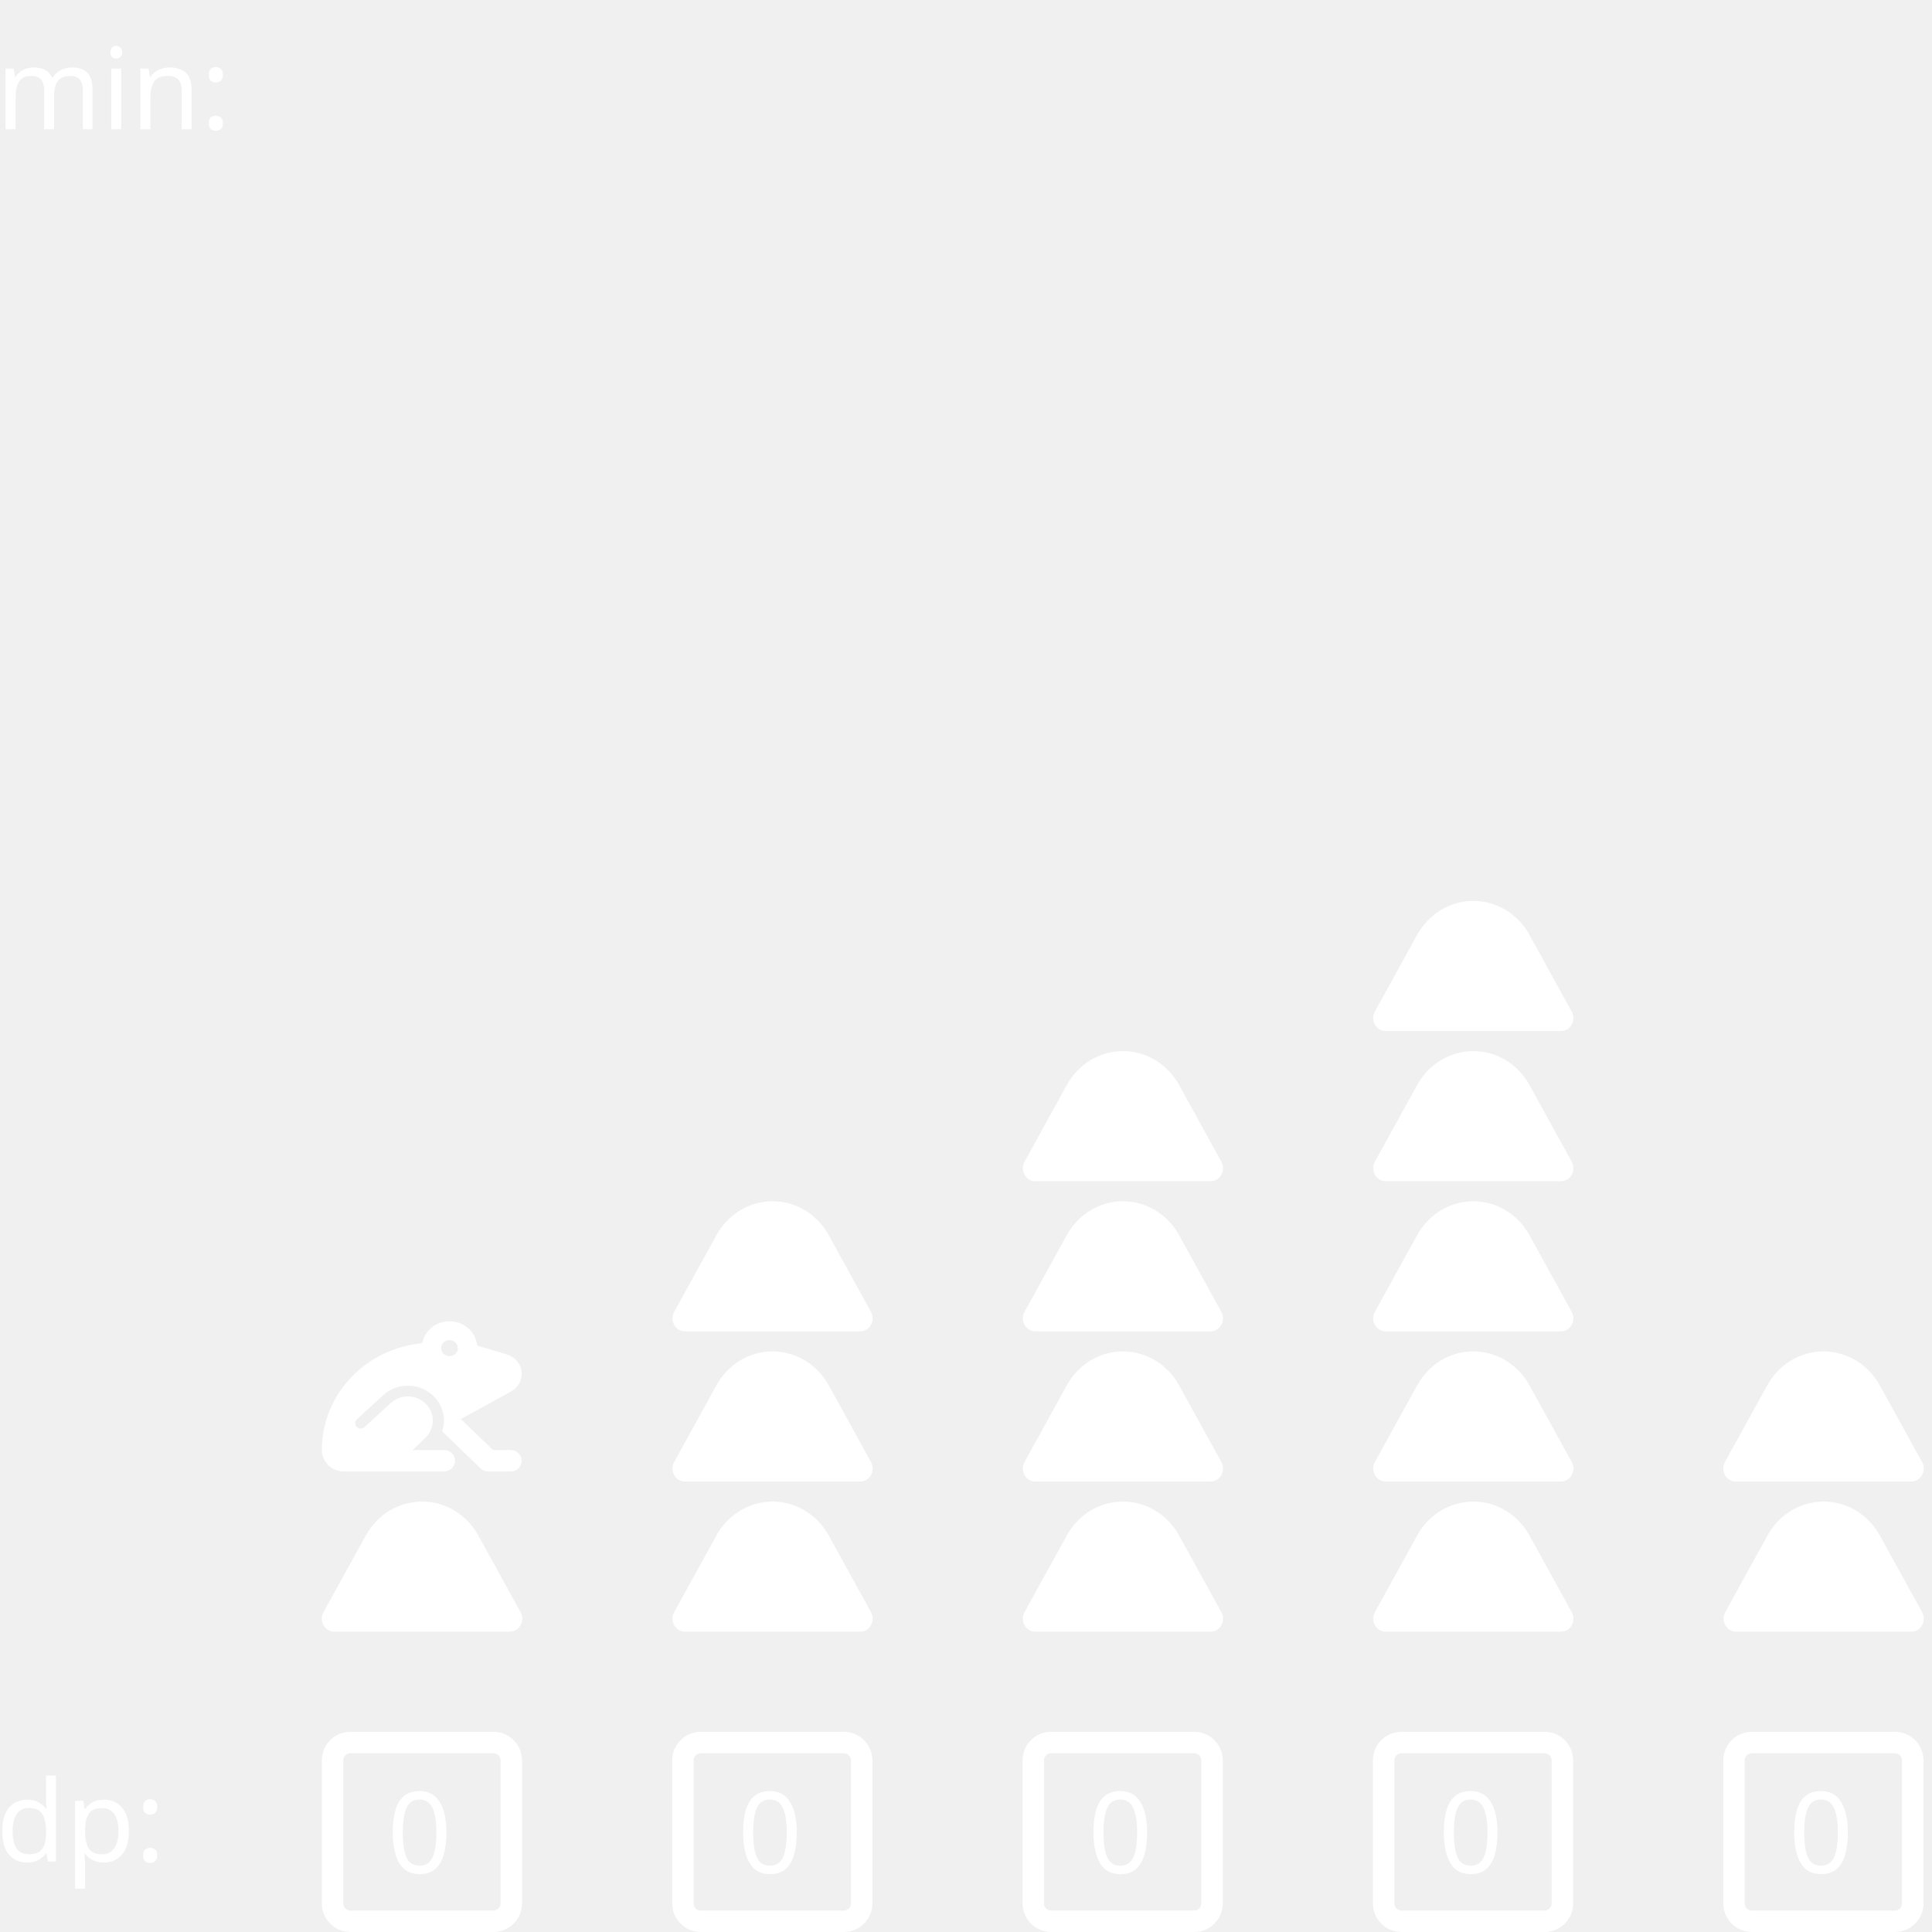
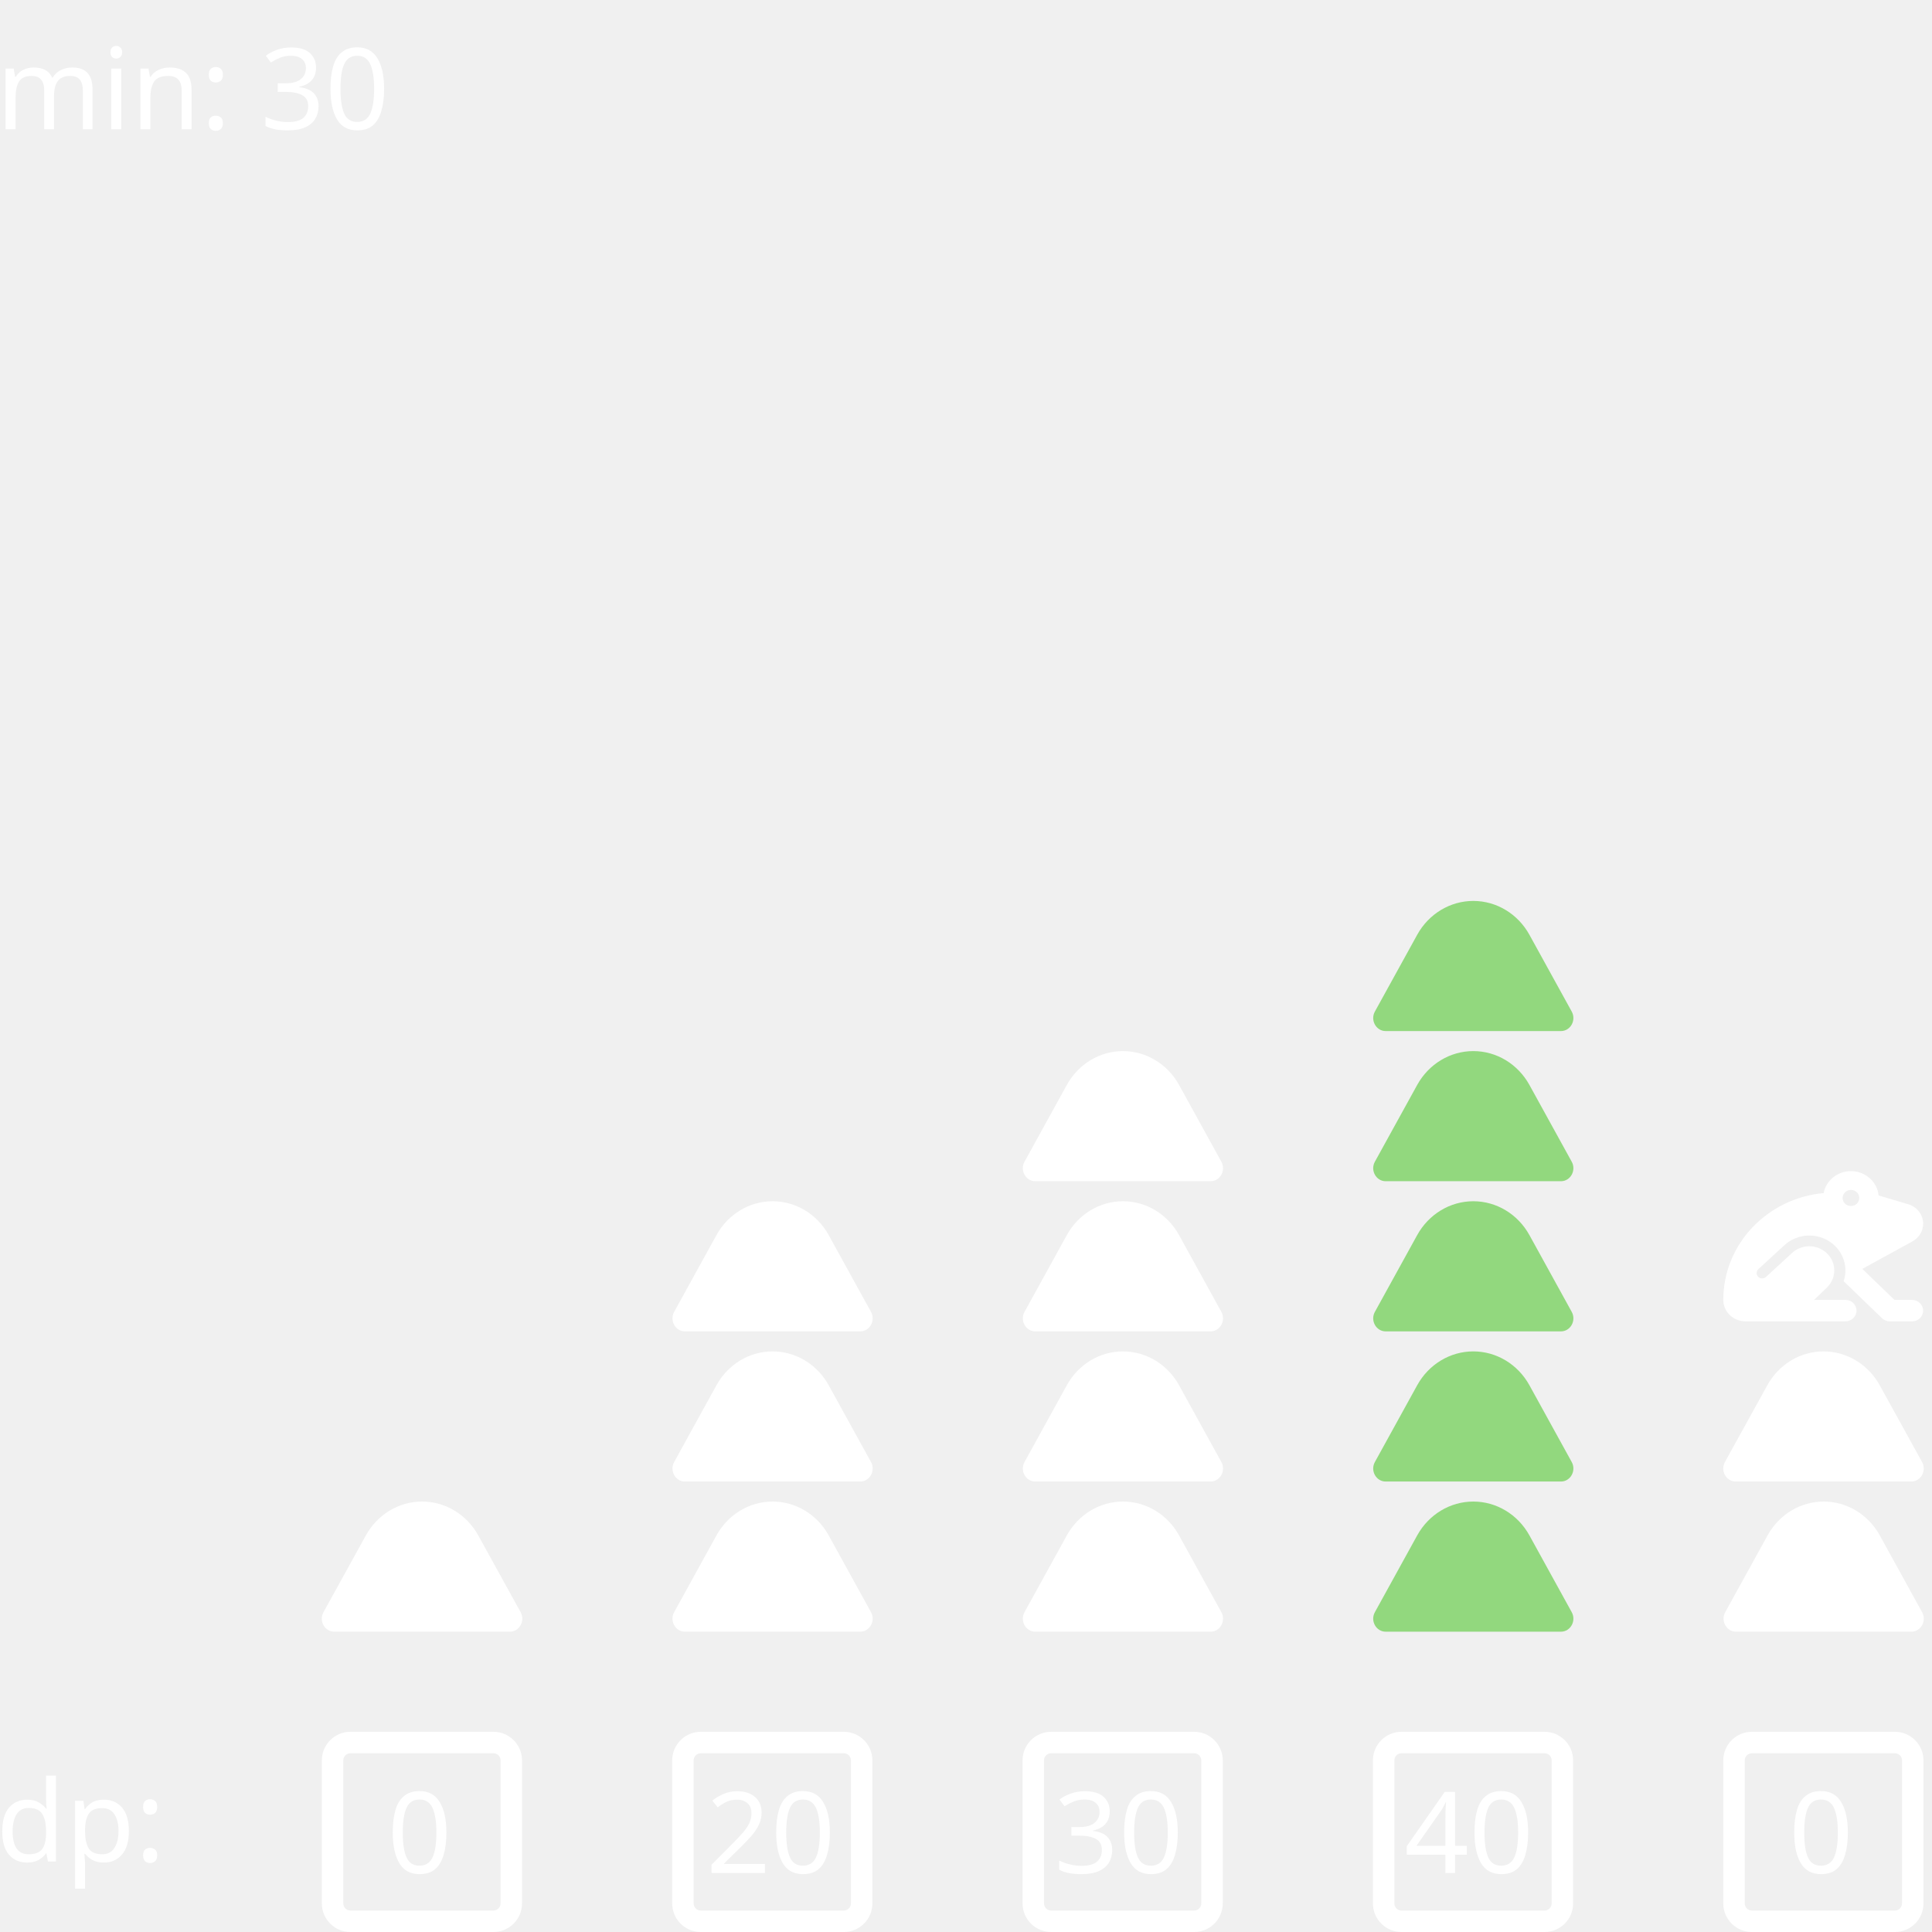
- <svg xmlns="http://www.w3.org/2000/svg" width="193mm" height="193mm" viewBox="0 0 193 193" version="1.1" id="svg1" xml:space="preserve">
-   <defs id="defs1" />
+ <svg xmlns="http://www.w3.org/2000/svg" xmlns:xlink="http://www.w3.org/1999/xlink" width="193mm" height="193mm" viewBox="0 0 193 193" version="1.1" id="svg1" xml:space="preserve">
+   <defs id="defs1">
+     <linearGradient id="swatch76">
+       <stop style="stop-color:#ffffff;stop-opacity:1;" offset="0" id="stop76" />
+     </linearGradient>
+     <linearGradient id="swatch71">
+       <stop style="stop-color:#ffffff;stop-opacity:1;" offset="0" id="stop71" />
+     </linearGradient>
+     <linearGradient id="swatch70">
+       <stop style="stop-color:#ffffff;stop-opacity:1;" offset="0" id="stop70" />
+     </linearGradient>
+     <linearGradient id="swatch64">
+       <stop style="stop-color:#92d87e;stop-opacity:1;" offset="0" id="stop64" />
+     </linearGradient>
+     <linearGradient id="swatch63">
+       <stop style="stop-color:#ffffff;stop-opacity:1;" offset="0" id="stop63" />
+     </linearGradient>
+     <linearGradient id="swatch62">
+       <stop style="stop-color:#ffbc48;stop-opacity:1;" offset="0" id="stop62" />
+     </linearGradient>
+     <linearGradient id="swatch61">
+       <stop style="stop-color:#92d87e;stop-opacity:1;" offset="0" id="stop61" />
+     </linearGradient>
+     <linearGradient xlink:href="#swatch63" id="linearGradient62" x1="150.029" y1="593.5" x2="170.029" y2="593.5" gradientUnits="userSpaceOnUse" />
+     <linearGradient xlink:href="#swatch63" id="linearGradient63" x1="150.029" y1="578.5" x2="170.029" y2="578.5" gradientUnits="userSpaceOnUse" />
+     <linearGradient xlink:href="#swatch63" id="linearGradient65" gradientUnits="userSpaceOnUse" x1="150.029" y1="608.5" x2="170.029" y2="608.5" />
+     <linearGradient xlink:href="#swatch63" id="linearGradient66" gradientUnits="userSpaceOnUse" />
+     <linearGradient xlink:href="#swatch63" id="linearGradient67" gradientUnits="userSpaceOnUse" />
+     <linearGradient xlink:href="#swatch63" id="linearGradient68" gradientUnits="userSpaceOnUse" />
+     <linearGradient xlink:href="#swatch63" id="linearGradient69" gradientUnits="userSpaceOnUse" />
+     <linearGradient xlink:href="#swatch63" id="linearGradient70" x1="115" y1="608.5" x2="135.029" y2="608.5" gradientUnits="userSpaceOnUse" />
+     <linearGradient xlink:href="#swatch64" id="linearGradient71" x1="220.029" y1="608.5" x2="240.029" y2="608.5" gradientUnits="userSpaceOnUse" />
+     <linearGradient xlink:href="#swatch64" id="linearGradient72" x1="220.029" y1="593.5" x2="240.029" y2="593.5" gradientUnits="userSpaceOnUse" />
+     <linearGradient xlink:href="#swatch64" id="linearGradient73" x1="220.029" y1="578.5" x2="240.029" y2="578.5" gradientUnits="userSpaceOnUse" />
+     <linearGradient xlink:href="#swatch64" id="linearGradient74" x1="220.029" y1="563.5" x2="240.029" y2="563.5" gradientUnits="userSpaceOnUse" />
+     <linearGradient xlink:href="#swatch64" id="linearGradient76" gradientUnits="userSpaceOnUse" x1="220.029" y1="548.5" x2="240.029" y2="548.5" />
+   </defs>
  <g id="layer1" transform="translate(-82.85073,-452)">
-     <path d="m 127.755,583.993 c 1.445,0 2.63,1.065 2.762,2.429 l 2.967,0.881 c 0.88,0.261 1.483,1.048 1.483,1.939 0,0.73 -0.405,1.404 -1.064,1.765 l -5.011,2.75 3.206,3.098 h 1.757 c 0.613,0 1.109,0.479 1.109,1.072 0,0.593 -0.496,1.072 -1.109,1.072 h -2.218 c -0.295,0 -0.575,-0.114 -0.783,-0.315 l -3.83,-3.698 c 0.405,-1.206 0.111,-2.583 -0.88,-3.541 -1.407,-1.36 -3.684,-1.36 -5.091,-0.004 l -2.551,2.345 c -0.222,0.204 -0.232,0.543 -0.021,0.757 0.211,0.214 0.561,0.221 0.783,0.02 l 2.558,-2.351 0.003,-0.004 0.003,-0.004 c 0.121,-0.117 0.253,-0.221 0.392,-0.308 0.967,-0.62 2.284,-0.516 3.136,0.308 0.856,0.827 0.96,2.107 0.312,3.045 -0.09,0.127 -0.194,0.251 -0.312,0.365 l -1.282,1.239 h 3.126 c 0.613,0 1.109,0.479 1.109,1.072 0,0.593 -0.496,1.072 -1.109,1.072 h -9.981 c -1.223,0 -2.218,-0.961 -2.218,-2.144 0,-5.574 4.401,-10.153 10.026,-10.669 0.239,-1.249 1.369,-2.193 2.728,-2.193 z m 0,3.484 a 0.832,0.804 0 1 0 0,-1.608 0.832,0.804 0 1 0 0,1.608 z" id="path1" style="fill:#ffffff;fill-opacity:1;stroke-width:0.034" />
+     <path d="m 267.755,568.993 c 1.445,0 2.63,1.065 2.762,2.429 l 2.967,0.881 c 0.88,0.261 1.483,1.048 1.483,1.939 0,0.73 -0.405,1.404 -1.064,1.765 l -5.011,2.75 3.206,3.098 h 1.757 c 0.613,0 1.109,0.479 1.109,1.072 0,0.593 -0.496,1.072 -1.109,1.072 h -2.218 c -0.295,0 -0.575,-0.114 -0.783,-0.315 l -3.83,-3.698 c 0.405,-1.206 0.111,-2.583 -0.88,-3.541 -1.407,-1.36 -3.684,-1.36 -5.091,-0.004 l -2.551,2.345 c -0.222,0.204 -0.232,0.543 -0.021,0.757 0.211,0.214 0.561,0.221 0.783,0.02 l 2.558,-2.351 0.003,-0.004 0.003,-0.004 c 0.121,-0.117 0.253,-0.221 0.392,-0.308 0.967,-0.62 2.284,-0.516 3.136,0.308 0.856,0.827 0.96,2.107 0.312,3.045 -0.09,0.127 -0.194,0.251 -0.312,0.365 l -1.282,1.239 h 3.126 c 0.613,0 1.109,0.479 1.109,1.072 0,0.593 -0.496,1.072 -1.109,1.072 h -9.981 c -1.223,0 -2.218,-0.961 -2.218,-2.144 0,-5.574 4.401,-10.153 10.026,-10.669 0.239,-1.249 1.369,-2.193 2.728,-2.193 z m 0,3.484 a 0.832,0.804 0 1 0 0,-1.608 0.832,0.804 0 1 0 0,1.608 z" id="path1" style="fill:#ffffff;fill-opacity:1;stroke-width:0.034" />
    <path d="m 259.424,605.38 c 1.157,-2.092 3.291,-3.38 5.605,-3.38 2.314,0 4.448,1.288 5.605,3.38 l 4.226,7.67 c 0.479,0.865 -0.121,1.95 -1.079,1.95 h -17.505 c -0.958,0 -1.558,-1.081 -1.079,-1.95 z" id="path1-4-7" style="fill:#ffffff;fill-opacity:1;stroke-width:0.04" />
-     <path d="m 154.424,605.38 c 1.157,-2.092 3.291,-3.38 5.605,-3.38 2.314,0 4.448,1.288 5.605,3.38 l 4.226,7.67 c 0.479,0.865 -0.121,1.95 -1.079,1.95 h -17.505 c -0.958,0 -1.558,-1.081 -1.079,-1.95 z" id="path1-4-7-21" style="fill:#ffffff;fill-opacity:1;stroke-width:0.04" />
-     <path d="m 154.424,590.38 c 1.157,-2.092 3.291,-3.38 5.605,-3.38 2.314,0 4.448,1.288 5.605,3.38 l 4.226,7.67 c 0.479,0.865 -0.121,1.95 -1.079,1.95 h -17.505 c -0.958,0 -1.558,-1.081 -1.079,-1.95 z" id="path1-4-7-21-7" style="fill:#ffffff;fill-opacity:1;stroke-width:0.04" />
-     <path d="m 154.424,575.38 c 1.157,-2.092 3.291,-3.38 5.605,-3.38 2.314,0 4.448,1.288 5.605,3.38 l 4.226,7.67 c 0.479,0.865 -0.121,1.95 -1.079,1.95 h -17.505 c -0.958,0 -1.558,-1.081 -1.079,-1.95 z" id="path1-4-7-21-7-9" style="fill:#ffffff;fill-opacity:1;stroke-width:0.04" />
-     <path d="m 189.424,605.38 c 1.157,-2.092 3.291,-3.38 5.605,-3.38 2.314,0 4.448,1.288 5.605,3.38 l 4.226,7.67 c 0.479,0.865 -0.121,1.95 -1.079,1.95 h -17.505 c -0.958,0 -1.558,-1.081 -1.079,-1.95 z" id="path1-4-7-21-7-9-5" style="fill:#ffffff;fill-opacity:1;stroke-width:0.04" />
-     <path d="m 189.424,590.38 c 1.157,-2.092 3.291,-3.38 5.605,-3.38 2.314,0 4.448,1.288 5.605,3.38 l 4.226,7.67 c 0.479,0.865 -0.121,1.95 -1.079,1.95 h -17.505 c -0.958,0 -1.558,-1.081 -1.079,-1.95 z" id="path1-4-7-21-7-9-5-2" style="fill:#ffffff;fill-opacity:1;stroke-width:0.04" />
-     <path d="m 189.424,575.38 c 1.157,-2.092 3.291,-3.38 5.605,-3.38 2.314,0 4.448,1.288 5.605,3.38 l 4.226,7.67 c 0.479,0.865 -0.121,1.95 -1.079,1.95 h -17.505 c -0.958,0 -1.558,-1.081 -1.079,-1.95 z" id="path1-4-7-21-7-9-5-2-1" style="fill:#ffffff;fill-opacity:1;stroke-width:0.04" />
-     <path d="m 189.424,560.38 c 1.157,-2.092 3.291,-3.38 5.605,-3.38 2.314,0 4.448,1.288 5.605,3.38 l 4.226,7.67 c 0.479,0.865 -0.121,1.95 -1.079,1.95 h -17.505 c -0.958,0 -1.558,-1.081 -1.079,-1.95 z" id="path1-4-7-21-7-9-5-2-1-7" style="fill:#ffffff;fill-opacity:1;stroke-width:0.04" />
-     <path d="m 224.424,605.38 c 1.157,-2.092 3.291,-3.38 5.605,-3.38 2.314,0 4.448,1.288 5.605,3.38 l 4.226,7.67 c 0.479,0.865 -0.121,1.95 -1.079,1.95 h -17.505 c -0.958,0 -1.558,-1.081 -1.079,-1.95 z" id="path1-4-7-21-7-9-5-9" style="fill:#ffffff;fill-opacity:1;stroke-width:0.04" />
-     <path d="m 224.424,590.38 c 1.157,-2.092 3.291,-3.38 5.605,-3.38 2.314,0 4.448,1.288 5.605,3.38 l 4.226,7.67 c 0.479,0.865 -0.121,1.95 -1.079,1.95 h -17.505 c -0.958,0 -1.558,-1.081 -1.079,-1.95 z" id="path1-4-7-21-7-9-5-2-8" style="fill:#ffffff;fill-opacity:1;stroke-width:0.04" />
-     <path d="m 224.424,575.38 c 1.157,-2.092 3.291,-3.38 5.605,-3.38 2.314,0 4.448,1.288 5.605,3.38 l 4.226,7.67 c 0.479,0.865 -0.121,1.95 -1.079,1.95 h -17.505 c -0.958,0 -1.558,-1.081 -1.079,-1.95 z" id="path1-4-7-21-7-9-5-2-1-6" style="fill:#ffffff;fill-opacity:1;stroke-width:0.04" />
-     <path d="m 224.424,560.38 c 1.157,-2.092 3.291,-3.38 5.605,-3.38 2.314,0 4.448,1.288 5.605,3.38 l 4.226,7.67 c 0.479,0.865 -0.121,1.95 -1.079,1.95 h -17.505 c -0.958,0 -1.558,-1.081 -1.079,-1.95 z" id="path1-4-7-21-7-9-5-2-1-7-5" style="fill:#ffffff;fill-opacity:1;stroke-width:0.04" />
-     <path d="m 224.424,545.38 c 1.157,-2.092 3.291,-3.38 5.605,-3.38 2.314,0 4.448,1.288 5.605,3.38 l 4.226,7.67 c 0.479,0.865 -0.121,1.95 -1.079,1.95 h -17.505 c -0.958,0 -1.558,-1.081 -1.079,-1.95 z" id="path1-4-7-21-7-9-5-2-1-7-5-6" style="fill:#ffffff;fill-opacity:1;stroke-width:0.04" />
+     <path d="m 154.424,605.38 c 1.157,-2.092 3.291,-3.38 5.605,-3.38 2.314,0 4.448,1.288 5.605,3.38 l 4.226,7.67 c 0.479,0.865 -0.121,1.95 -1.079,1.95 h -17.505 c -0.958,0 -1.558,-1.081 -1.079,-1.95 z" id="path1-4-7-21" style="fill:url(#linearGradient65);fill-opacity:1;stroke-width:0.04" />
+     <path d="m 154.424,590.38 c 1.157,-2.092 3.291,-3.38 5.605,-3.38 2.314,0 4.448,1.288 5.605,3.38 l 4.226,7.67 c 0.479,0.865 -0.121,1.95 -1.079,1.95 h -17.505 c -0.958,0 -1.558,-1.081 -1.079,-1.95 z" id="path1-4-7-21-7" style="fill:url(#linearGradient62);fill-opacity:1;stroke-width:0.04" />
+     <path d="m 154.424,575.38 c 1.157,-2.092 3.291,-3.38 5.605,-3.38 2.314,0 4.448,1.288 5.605,3.38 l 4.226,7.67 c 0.479,0.865 -0.121,1.95 -1.079,1.95 h -17.505 c -0.958,0 -1.558,-1.081 -1.079,-1.95 z" id="path1-4-7-21-7-9" style="fill:url(#linearGradient63);fill-opacity:1;stroke-width:0.04" />
+     <path d="m 189.424,605.38 c 1.157,-2.092 3.291,-3.38 5.605,-3.38 2.314,0 4.448,1.288 5.605,3.38 l 4.226,7.67 c 0.479,0.865 -0.121,1.95 -1.079,1.95 h -17.505 c -0.958,0 -1.558,-1.081 -1.079,-1.95 z" id="path1-4-7-21-7-9-5" style="fill:url(#linearGradient69);fill-opacity:1;stroke-width:0.04" />
+     <path d="m 189.424,590.38 c 1.157,-2.092 3.291,-3.38 5.605,-3.38 2.314,0 4.448,1.288 5.605,3.38 l 4.226,7.67 c 0.479,0.865 -0.121,1.95 -1.079,1.95 h -17.505 c -0.958,0 -1.558,-1.081 -1.079,-1.95 z" id="path1-4-7-21-7-9-5-2" style="fill:url(#linearGradient68);fill-opacity:1;stroke-width:0.04" />
+     <path d="m 189.424,575.38 c 1.157,-2.092 3.291,-3.38 5.605,-3.38 2.314,0 4.448,1.288 5.605,3.38 l 4.226,7.67 c 0.479,0.865 -0.121,1.95 -1.079,1.95 h -17.505 c -0.958,0 -1.558,-1.081 -1.079,-1.95 z" id="path1-4-7-21-7-9-5-2-1" style="fill:url(#linearGradient67);fill-opacity:1;stroke-width:0.04" />
+     <path d="m 189.424,560.38 c 1.157,-2.092 3.291,-3.38 5.605,-3.38 2.314,0 4.448,1.288 5.605,3.38 l 4.226,7.67 c 0.479,0.865 -0.121,1.95 -1.079,1.95 h -17.505 c -0.958,0 -1.558,-1.081 -1.079,-1.95 z" id="path1-4-7-21-7-9-5-2-1-7" style="fill:url(#linearGradient66);fill-opacity:1;stroke-width:0.04" />
+     <path d="m 224.424,605.38 c 1.157,-2.092 3.291,-3.38 5.605,-3.38 2.314,0 4.448,1.288 5.605,3.38 l 4.226,7.67 c 0.479,0.865 -0.121,1.95 -1.079,1.95 h -17.505 c -0.958,0 -1.558,-1.081 -1.079,-1.95 z" id="path1-4-7-21-7-9-5-9" style="fill:url(#linearGradient71);fill-opacity:1;stroke-width:0.04" />
+     <path d="m 224.424,590.38 c 1.157,-2.092 3.291,-3.38 5.605,-3.38 2.314,0 4.448,1.288 5.605,3.38 l 4.226,7.67 c 0.479,0.865 -0.121,1.95 -1.079,1.95 h -17.505 c -0.958,0 -1.558,-1.081 -1.079,-1.95 z" id="path1-4-7-21-7-9-5-2-8" style="fill:url(#linearGradient72);fill-opacity:1;stroke-width:0.04" />
+     <path d="m 224.424,575.38 c 1.157,-2.092 3.291,-3.38 5.605,-3.38 2.314,0 4.448,1.288 5.605,3.38 l 4.226,7.67 c 0.479,0.865 -0.121,1.95 -1.079,1.95 h -17.505 c -0.958,0 -1.558,-1.081 -1.079,-1.95 z" id="path1-4-7-21-7-9-5-2-1-6" style="fill:url(#linearGradient73);fill-opacity:1;stroke-width:0.04" />
+     <path d="m 224.424,560.38 c 1.157,-2.092 3.291,-3.38 5.605,-3.38 2.314,0 4.448,1.288 5.605,3.38 l 4.226,7.67 c 0.479,0.865 -0.121,1.95 -1.079,1.95 h -17.505 c -0.958,0 -1.558,-1.081 -1.079,-1.95 z" id="path1-4-7-21-7-9-5-2-1-7-5" style="fill:url(#linearGradient74);fill-opacity:1;stroke-width:0.04" />
+     <path d="m 224.424,545.38 c 1.157,-2.092 3.291,-3.38 5.605,-3.38 2.314,0 4.448,1.288 5.605,3.38 l 4.226,7.67 c 0.479,0.865 -0.121,1.95 -1.079,1.95 h -17.505 c -0.958,0 -1.558,-1.081 -1.079,-1.95 z" id="path1-4-7-21-7-9-5-2-1-7-5-6" style="fill:url(#linearGradient76);fill-opacity:1;stroke-width:0.04" />
    <path d="m 259.401,590.38 c 1.159,-2.092 3.296,-3.38 5.613,-3.38 2.317,0 4.455,1.288 5.613,3.38 l 4.232,7.67 c 0.48,0.865 -0.121,1.95 -1.081,1.95 h -17.531 c -0.96,0 -1.56,-1.081 -1.081,-1.95 z" id="path1-4-7-2" style="fill:#ffffff;fill-opacity:1;stroke-width:0.04" />
-     <path d="m 119.401,605.38 c 1.159,-2.092 3.296,-3.38 5.613,-3.38 2.317,0 4.455,1.288 5.613,3.38 l 4.232,7.67 c 0.48,0.865 -0.121,1.95 -1.081,1.95 h -17.531 c -0.96,0 -1.56,-1.081 -1.081,-1.95 z" id="path1-4-7-2-4" style="fill:#ffffff;fill-opacity:1;stroke-width:0.04" />
+     <path d="m 119.401,605.38 c 1.159,-2.092 3.296,-3.38 5.613,-3.38 2.317,0 4.455,1.288 5.613,3.38 l 4.232,7.67 c 0.48,0.865 -0.121,1.95 -1.081,1.95 h -17.531 c -0.96,0 -1.56,-1.081 -1.081,-1.95 z" id="path1-4-7-2-4" style="fill:url(#linearGradient70);fill-opacity:1;stroke-width:0.04" />
    <path d="m 167.143,627.143 c 0.393,0 0.714,0.321 0.714,0.714 v 14.286 c 0,0.393 -0.321,0.714 -0.714,0.714 h -14.286 c -0.393,0 -0.714,-0.321 -0.714,-0.714 v -14.286 c 0,-0.393 0.321,-0.714 0.714,-0.714 z m -14.286,-2.143 c -1.576,0 -2.857,1.281 -2.857,2.857 v 14.286 c 0,1.576 1.281,2.857 2.857,2.857 h 14.286 c 1.576,0 2.857,-1.281 2.857,-2.857 v -14.286 c 0,-1.576 -1.281,-2.857 -2.857,-2.857 z" id="path1-5-1" style="fill:#ffffff;fill-opacity:1;stroke-width:0.045" />
    <path d="m 132.143,627.143 c 0.393,0 0.714,0.321 0.714,0.714 v 14.286 c 0,0.393 -0.321,0.714 -0.714,0.714 h -14.286 c -0.393,0 -0.714,-0.321 -0.714,-0.714 v -14.286 c 0,-0.393 0.321,-0.714 0.714,-0.714 z m -14.286,-2.143 c -1.576,0 -2.857,1.281 -2.857,2.857 v 14.286 c 0,1.576 1.281,2.857 2.857,2.857 h 14.286 c 1.576,0 2.857,-1.281 2.857,-2.857 v -14.286 c 0,-1.576 -1.281,-2.857 -2.857,-2.857 z" id="path1-5-1-5" style="fill:#ffffff;fill-opacity:1;stroke-width:0.045" />
-     <text xml:space="preserve" style="font-style:normal;font-variant:normal;font-weight:normal;font-stretch:normal;font-size:11.289px;font-family:'Inter Variable';-inkscape-font-specification:'Inter Variable, Normal';font-variant-ligatures:normal;font-variant-caps:normal;font-variant-numeric:normal;font-variant-east-asian:normal;text-align:start;writing-mode:lr-tb;direction:ltr;text-anchor:start;fill:#ffffff;fill-opacity:1;stroke-width:0.265" x="156.538" y="639.107" id="text2-2">
-       <tspan id="tspan2-9" style="font-style:normal;font-variant:normal;font-weight:normal;font-stretch:normal;font-size:11.289px;font-family:'Inter Variable';-inkscape-font-specification:'Inter Variable, Normal';font-variant-ligatures:normal;font-variant-caps:normal;font-variant-numeric:normal;font-variant-east-asian:normal;stroke-width:0.265" x="156.538" y="639.107">0</tspan>
+     <text xml:space="preserve" style="font-style:normal;font-variant:normal;font-weight:normal;font-stretch:normal;font-size:11.289px;font-family:'Inter Variable';-inkscape-font-specification:'Inter Variable, Normal';font-variant-ligatures:normal;font-variant-caps:normal;font-variant-numeric:normal;font-variant-east-asian:normal;text-align:start;writing-mode:lr-tb;direction:ltr;text-anchor:start;fill:#ffffff;fill-opacity:1;stroke-width:0.265" x="153.385" y="639.107" id="text2-2">
+       <tspan id="tspan2-9" style="font-style:normal;font-variant:normal;font-weight:normal;font-stretch:normal;font-size:11.289px;font-family:'Inter Variable';-inkscape-font-specification:'Inter Variable, Normal';font-variant-ligatures:normal;font-variant-caps:normal;font-variant-numeric:normal;font-variant-east-asian:normal;stroke-width:0.265" x="153.385" y="639.107">20</tspan>
    </text>
    <path d="m 53.929,625 c 0.491,0 0.893,0.321 0.893,0.714 V 640 c 0,0.393 -0.402,0.714 -0.893,0.714 h -17.857 c -0.491,0 -0.893,-0.321 -0.893,-0.714 v -14.286 c 0,-0.393 0.402,-0.714 0.893,-0.714 z m -17.857,-2.143 c -1.97,0 -3.571,1.281 -3.571,2.857 V 640 c 0,1.576 1.602,2.857 3.571,2.857 h 17.857 c 1.97,0 3.571,-1.281 3.571,-2.857 v -14.286 c 0,-1.576 -1.602,-2.857 -3.571,-2.857 z" id="path1-5-1-5-0" style="fill:#ffffff;fill-opacity:1;stroke-width:0.05" />
    <text xml:space="preserve" style="font-style:normal;font-variant:normal;font-weight:normal;font-stretch:normal;font-size:11.289px;font-family:'Inter Variable';-inkscape-font-specification:'Inter Variable, Normal';font-variant-ligatures:normal;font-variant-caps:normal;font-variant-numeric:normal;font-variant-east-asian:normal;text-align:start;writing-mode:lr-tb;direction:ltr;text-anchor:start;fill:#ffffff;fill-opacity:1;stroke-width:0.265" x="121.538" y="639.107" id="text2-2-3">
      <tspan id="tspan2-9-56" style="font-style:normal;font-variant:normal;font-weight:normal;font-stretch:normal;font-size:11.289px;font-family:'Inter Variable';-inkscape-font-specification:'Inter Variable, Normal';font-variant-ligatures:normal;font-variant-caps:normal;font-variant-numeric:normal;font-variant-east-asian:normal;stroke-width:0.265" x="121.538" y="639.107">0</tspan>
    </text>
    <path d="m 202.143,627.143 c 0.393,0 0.714,0.321 0.714,0.714 v 14.286 c 0,0.393 -0.321,0.714 -0.714,0.714 h -14.286 c -0.393,0 -0.714,-0.321 -0.714,-0.714 v -14.286 c 0,-0.393 0.321,-0.714 0.714,-0.714 z m -14.286,-2.143 c -1.576,0 -2.857,1.281 -2.857,2.857 v 14.286 c 0,1.576 1.281,2.857 2.857,2.857 h 14.286 c 1.576,0 2.857,-1.281 2.857,-2.857 v -14.286 c 0,-1.576 -1.281,-2.857 -2.857,-2.857 z" id="path1-5-1-8" style="fill:#ffffff;fill-opacity:1;stroke-width:0.045" />
-     <text xml:space="preserve" style="font-style:normal;font-variant:normal;font-weight:normal;font-stretch:normal;font-size:11.289px;font-family:'Inter Variable';-inkscape-font-specification:'Inter Variable, Normal';font-variant-ligatures:normal;font-variant-caps:normal;font-variant-numeric:normal;font-variant-east-asian:normal;text-align:start;writing-mode:lr-tb;direction:ltr;text-anchor:start;fill:#ffffff;fill-opacity:1;stroke-width:0.265" x="191.538" y="639.107" id="text2-2-8">
-       <tspan id="tspan2-9-5" style="font-style:normal;font-variant:normal;font-weight:normal;font-stretch:normal;font-size:11.289px;font-family:'Inter Variable';-inkscape-font-specification:'Inter Variable, Normal';font-variant-ligatures:normal;font-variant-caps:normal;font-variant-numeric:normal;font-variant-east-asian:normal;stroke-width:0.265" x="191.538" y="639.107">0</tspan>
+     <text xml:space="preserve" style="font-style:normal;font-variant:normal;font-weight:normal;font-stretch:normal;font-size:11.289px;font-family:'Inter Variable';-inkscape-font-specification:'Inter Variable, Normal';font-variant-ligatures:normal;font-variant-caps:normal;font-variant-numeric:normal;font-variant-east-asian:normal;text-align:start;writing-mode:lr-tb;direction:ltr;text-anchor:start;fill:#ffffff;fill-opacity:1;stroke-width:0.265" x="188.143" y="639.107" id="text2-2-8">
+       <tspan id="tspan2-9-5" style="font-style:normal;font-variant:normal;font-weight:normal;font-stretch:normal;font-size:11.289px;font-family:'Inter Variable';-inkscape-font-specification:'Inter Variable, Normal';font-variant-ligatures:normal;font-variant-caps:normal;font-variant-numeric:normal;font-variant-east-asian:normal;stroke-width:0.265" x="188.143" y="639.107">30</tspan>
    </text>
    <path d="m 237.143,627.143 c 0.393,0 0.714,0.321 0.714,0.714 v 14.286 c 0,0.393 -0.321,0.714 -0.714,0.714 h -14.286 c -0.393,0 -0.714,-0.321 -0.714,-0.714 v -14.286 c 0,-0.393 0.321,-0.714 0.714,-0.714 z m -14.286,-2.143 c -1.576,0 -2.857,1.281 -2.857,2.857 v 14.286 c 0,1.576 1.281,2.857 2.857,2.857 h 14.286 c 1.576,0 2.857,-1.281 2.857,-2.857 v -14.286 c 0,-1.576 -1.281,-2.857 -2.857,-2.857 z" id="path1-5-1-3" style="fill:#ffffff;fill-opacity:1;stroke-width:0.045" />
-     <text xml:space="preserve" style="font-style:normal;font-variant:normal;font-weight:normal;font-stretch:normal;font-size:11.289px;font-family:'Inter Variable';-inkscape-font-specification:'Inter Variable, Normal';font-variant-ligatures:normal;font-variant-caps:normal;font-variant-numeric:normal;font-variant-east-asian:normal;text-align:start;writing-mode:lr-tb;direction:ltr;text-anchor:start;fill:#ffffff;fill-opacity:1;stroke-width:0.265" x="226.538" y="639.107" id="text2-2-85">
-       <tspan id="tspan2-9-6" style="font-style:normal;font-variant:normal;font-weight:normal;font-stretch:normal;font-size:11.289px;font-family:'Inter Variable';-inkscape-font-specification:'Inter Variable, Normal';font-variant-ligatures:normal;font-variant-caps:normal;font-variant-numeric:normal;font-variant-east-asian:normal;stroke-width:0.265" x="226.538" y="639.107">0</tspan>
+     <text xml:space="preserve" style="font-style:normal;font-variant:normal;font-weight:normal;font-stretch:normal;font-size:11.289px;font-family:'Inter Variable';-inkscape-font-specification:'Inter Variable, Normal';font-variant-ligatures:normal;font-variant-caps:normal;font-variant-numeric:normal;font-variant-east-asian:normal;text-align:start;writing-mode:lr-tb;direction:ltr;text-anchor:start;fill:#ffffff;fill-opacity:1;stroke-width:0.265" x="223.143" y="639.107" id="text2-2-85">
+       <tspan id="tspan2-9-6" style="font-style:normal;font-variant:normal;font-weight:normal;font-stretch:normal;font-size:11.289px;font-family:'Inter Variable';-inkscape-font-specification:'Inter Variable, Normal';font-variant-ligatures:normal;font-variant-caps:normal;font-variant-numeric:normal;font-variant-east-asian:normal;stroke-width:0.265" x="223.143" y="639.107">40</tspan>
    </text>
    <path d="m 272.143,627.143 c 0.393,0 0.714,0.321 0.714,0.714 v 14.286 c 0,0.393 -0.321,0.714 -0.714,0.714 h -14.286 c -0.393,0 -0.714,-0.321 -0.714,-0.714 v -14.286 c 0,-0.393 0.321,-0.714 0.714,-0.714 z m -14.286,-2.143 c -1.576,0 -2.857,1.281 -2.857,2.857 v 14.286 c 0,1.576 1.281,2.857 2.857,2.857 h 14.286 c 1.576,0 2.857,-1.281 2.857,-2.857 v -14.286 c 0,-1.576 -1.281,-2.857 -2.857,-2.857 z" id="path1-5-1-9" style="fill:#ffffff;fill-opacity:1;stroke-width:0.045" />
    <text xml:space="preserve" style="font-style:normal;font-variant:normal;font-weight:normal;font-stretch:normal;font-size:11.289px;font-family:'Inter Variable';-inkscape-font-specification:'Inter Variable, Normal';font-variant-ligatures:normal;font-variant-caps:normal;font-variant-numeric:normal;font-variant-east-asian:normal;text-align:start;writing-mode:lr-tb;direction:ltr;text-anchor:start;fill:#ffffff;fill-opacity:1;stroke-width:0.265" x="261.538" y="639.107" id="text2-2-84">
      <tspan id="tspan2-9-8" style="font-style:normal;font-variant:normal;font-weight:normal;font-stretch:normal;font-size:11.289px;font-family:'Inter Variable';-inkscape-font-specification:'Inter Variable, Normal';font-variant-ligatures:normal;font-variant-caps:normal;font-variant-numeric:normal;font-variant-east-asian:normal;stroke-width:0.265" x="261.538" y="639.107">0</tspan>
    </text>
    <text xml:space="preserve" style="font-style:normal;font-variant:normal;font-weight:normal;font-stretch:normal;font-size:11.289px;font-family:'Inter Variable';-inkscape-font-specification:'Inter Variable, Normal';font-variant-ligatures:normal;font-variant-caps:normal;font-variant-numeric:normal;font-variant-east-asian:normal;text-align:start;writing-mode:lr-tb;direction:ltr;text-anchor:start;fill:#ffffff;fill-opacity:1;stroke-width:0.265" x="82.454" y="637.955" id="text2-2-84-4">
      <tspan id="tspan2-9-8-4" style="font-style:normal;font-variant:normal;font-weight:normal;font-stretch:normal;font-size:11.289px;font-family:'Inter Variable';-inkscape-font-specification:'Inter Variable, Normal';font-variant-ligatures:normal;font-variant-caps:normal;font-variant-numeric:normal;font-variant-east-asian:normal;stroke-width:0.265" x="82.454" y="637.955">dp:</tspan>
    </text>
+     <text xml:space="preserve" style="font-style:normal;font-variant:normal;font-weight:normal;font-stretch:normal;font-size:11.289px;font-family:'Inter Variable';-inkscape-font-specification:'Inter Variable, Normal';font-variant-ligatures:normal;font-variant-caps:normal;font-variant-numeric:normal;font-variant-east-asian:normal;text-align:start;writing-mode:lr-tb;direction:ltr;text-anchor:start;fill:#ffffff;fill-opacity:0;stroke-width:0.265" x="82.454" y="482.689" id="text2-2-84-4-6">
+       <tspan id="tspan2-9-8-4-6" style="font-style:normal;font-variant:normal;font-weight:normal;font-stretch:normal;font-size:11.289px;font-family:'Inter Variable';-inkscape-font-specification:'Inter Variable, Normal';font-variant-ligatures:normal;font-variant-caps:normal;font-variant-numeric:normal;font-variant-east-asian:normal;fill:#ffffff;fill-opacity:0;stroke-width:0.265" x="82.454" y="482.689">prea departe!</tspan>
+     </text>
    <text xml:space="preserve" style="font-style:normal;font-variant:normal;font-weight:normal;font-stretch:normal;font-size:11.289px;font-family:'Inter Variable';-inkscape-font-specification:'Inter Variable, Normal';font-variant-ligatures:normal;font-variant-caps:normal;font-variant-numeric:normal;font-variant-east-asian:normal;text-align:start;writing-mode:lr-tb;direction:ltr;text-anchor:start;fill:#ffffff;fill-opacity:1;stroke-width:0.265" x="82.454" y="464.915" id="text2-2-84-4-3">
-       <tspan id="tspan2-9-8-4-1" style="font-style:normal;font-variant:normal;font-weight:normal;font-stretch:normal;font-size:11.289px;font-family:'Inter Variable';-inkscape-font-specification:'Inter Variable, Normal';font-variant-ligatures:normal;font-variant-caps:normal;font-variant-numeric:normal;font-variant-east-asian:normal;stroke-width:0.265" x="82.454" y="464.915">min:</tspan>
+       <tspan id="tspan2-9-8-4-1" style="font-style:normal;font-variant:normal;font-weight:normal;font-stretch:normal;font-size:11.289px;font-family:'Inter Variable';-inkscape-font-specification:'Inter Variable, Normal';font-variant-ligatures:normal;font-variant-caps:normal;font-variant-numeric:normal;font-variant-east-asian:normal;stroke-width:0.265" x="82.454" y="464.915">min: 30</tspan>
    </text>
    <text xml:space="preserve" style="font-style:normal;font-variant:normal;font-weight:normal;font-stretch:normal;font-size:11.289px;font-family:'Inter Variable';-inkscape-font-specification:'Inter Variable, Normal';font-variant-ligatures:normal;font-variant-caps:normal;font-variant-numeric:normal;font-variant-east-asian:normal;text-align:start;writing-mode:lr-tb;direction:ltr;text-anchor:start;fill:#ffffff;fill-opacity:1;stroke-width:0.265" x="205" y="642.144" id="text4">
      <tspan id="tspan4" style="stroke-width:0.265" x="205" y="642.144" />
    </text>
    <text xml:space="preserve" style="font-size:11.289px;font-family:'Inter Variable';-inkscape-font-specification:'Inter Variable, Normal';text-align:start;writing-mode:lr-tb;direction:ltr;text-anchor:start;fill:#ffffff;stroke-width:0.265" x="143" y="630" id="text1">
      <tspan id="tspan1" style="stroke-width:0.265" x="143" y="630" />
    </text>
    <text xml:space="preserve" style="font-size:11.289px;font-family:'Inter Variable';-inkscape-font-specification:'Inter Variable, Normal';text-align:start;writing-mode:lr-tb;direction:ltr;text-anchor:start;fill:#ffffff;stroke-width:0.265" x="108" y="619" id="text2">
      <tspan id="tspan2" style="stroke-width:0.265" x="108" y="619" />
    </text>
    <path style="fill:#ffffff;stroke-width:0.265" d="m 160,545 c -10,1.667 -20,3.333 -30,5" id="path45" transform="translate(-55.33102,156.7977)" />
    <path style="fill:#ffffff;stroke-width:0.265" id="path50" d="m 104.051,703.003 c 0.014,-0.415 0.076,-0.831 0.042,-1.245 -0.296,-3.649 -2.427,-7.612 -4.705,-10.374 -0.905,-1.097 -1.975,-2.046 -2.962,-3.069 -1.186,-0.899 -2.306,-1.892 -3.558,-2.698 -4.52,-2.909 -10.273,-4.768 -15.682,-3.708 -0.914,0.179 -1.723,0.711 -2.584,1.067 -0.622,0.522 -1.328,0.958 -1.866,1.565 -1.067,1.205 -1.779,3.064 -2.164,4.568 -0.498,1.948 -0.651,4.163 -0.645,6.162 0.003,1 0.104,1.997 0.156,2.995 0.264,2.051 0.474,4.162 1.256,6.099 0.109,0.27 0.276,0.514 0.415,0.77 0.045,0.159 2.296,-0.484 2.25,-0.643 v 0 c -0.209,-2.115 -0.467,-4.227 -0.575,-6.351 -0.101,-2.772 -0.203,-5.532 0.196,-8.29 0.187,-1.296 0.279,-2.324 1.23,-3.265 0.384,-0.38 0.894,-0.607 1.341,-0.911 1.32,-0.353 2.416,-0.778 3.803,-0.676 3.581,0.263 7.017,1.626 10.075,3.45 1.15,0.686 2.204,1.52 3.305,2.28 0.943,0.859 1.944,1.659 2.83,2.577 2.583,2.678 4.568,5.92 5.681,9.469 -0.016,0.153 2.143,0.379 2.159,0.226 z" />
    <path style="fill:#ffffff;stroke-width:0.265" id="path51" d="m 64.382,698.548 c 0.534,3.126 2.221,5.89 3.937,8.498 0.815,0.954 1.688,2.403 2.794,3.091 0.303,0.188 0.62,0.436 0.977,0.437 1.777,10e-4 1.846,-0.421 2.934,-1.472 2.097,-2.682 4.404,-5.28 6.001,-8.307 0.038,-0.145 0.077,-0.29 0.116,-0.435 0.068,-0.137 -1.869,-1.1 -1.938,-0.963 v 0 c -0.084,0.055 -0.167,0.109 -0.251,0.164 -2.396,2.374 -4.28,5.207 -6.008,8.09 -0.731,1.105 -0.581,0.397 0.206,0.921 0.047,0.032 -0.077,0.157 -0.121,0.121 -0.191,-0.161 -0.304,-0.398 -0.45,-0.601 -0.575,-0.802 -1.114,-1.629 -1.709,-2.416 -1.63,-2.418 -3.185,-4.892 -4.36,-7.57 -0.031,-0.151 -2.161,0.294 -2.129,0.444 z" />
    <path style="fill:#ffffff;stroke-width:0.265" d="m 160,545 c -10,1.667 -20,3.333 -30,5" id="path45-7" transform="translate(-3.199066,-38.82033)" />
    <path style="fill:#ffffff;stroke-width:0.265" id="path60" d="m 172.721,684.353 c -1.096,-1.427 -2.522,-2.607 -4.087,-3.489 -0.528,-0.297 -1.083,-0.541 -1.625,-0.812 -0.621,-0.229 -1.23,-0.491 -1.862,-0.687 -2.741,-0.853 -5.873,-1.331 -8.745,-1.155 -0.714,0.044 -1.42,0.18 -2.13,0.269 -0.669,0.182 -1.357,0.304 -2.006,0.547 -1.95,0.728 -3.64,1.987 -4.974,3.576 -1.1,1.31 -1.337,1.926 -2.137,3.407 -1.243,2.649 -1.73,5.52 -1.935,8.413 -0.011,0.268 -0.022,0.537 -0.033,0.805 -0.058,1.413 1.941,1.494 1.998,0.081 v 0 c 0.01,-0.249 0.02,-0.497 0.03,-0.746 0.182,-2.612 0.602,-5.21 1.704,-7.61 0.679,-1.284 0.883,-1.822 1.812,-2.961 1.501,-1.841 3.477,-3.044 5.8,-3.528 0.623,-0.084 1.243,-0.211 1.87,-0.253 2.643,-0.175 5.53,0.264 8.058,1.033 0.563,0.171 1.107,0.4 1.66,0.6 0.481,0.237 0.974,0.45 1.443,0.71 1.329,0.735 2.545,1.721 3.494,2.909 0.784,1.177 2.449,0.067 1.664,-1.109 z" />
    <path style="fill:#ffffff;stroke-width:0.265" id="path61" d="m 138.889,694.107 c 0.584,1.217 1.295,2.37 2.014,3.511 0.154,0.234 0.636,0.973 0.822,1.231 0.422,0.588 0.893,1.128 1.694,1.159 0.309,0.012 0.605,-0.13 0.908,-0.195 0.256,-0.16 0.524,-0.302 0.767,-0.48 0.277,-0.203 0.53,-0.436 0.789,-0.662 1.08,-0.94 2.054,-1.972 3.012,-3.032 0.436,-0.489 0.866,-0.983 1.296,-1.477 0.929,-1.066 -0.578,-2.38 -1.507,-1.314 v 0 c -0.423,0.485 -0.845,0.971 -1.273,1.451 -1.165,1.29 -2.367,2.548 -3.738,3.624 0.011,0.035 0.015,0.074 0.034,0.107 0.032,0.056 0.148,0.1 0.115,0.155 -0.03,0.051 -0.114,-0.045 -0.156,-0.088 -0.108,-0.112 -0.196,-0.243 -0.287,-0.37 -0.174,-0.243 -0.639,-0.954 -0.785,-1.175 -0.684,-1.085 -1.362,-2.181 -1.917,-3.339 -0.632,-1.265 -2.421,-0.37 -1.789,0.894 z" />
  </g>
</svg>
